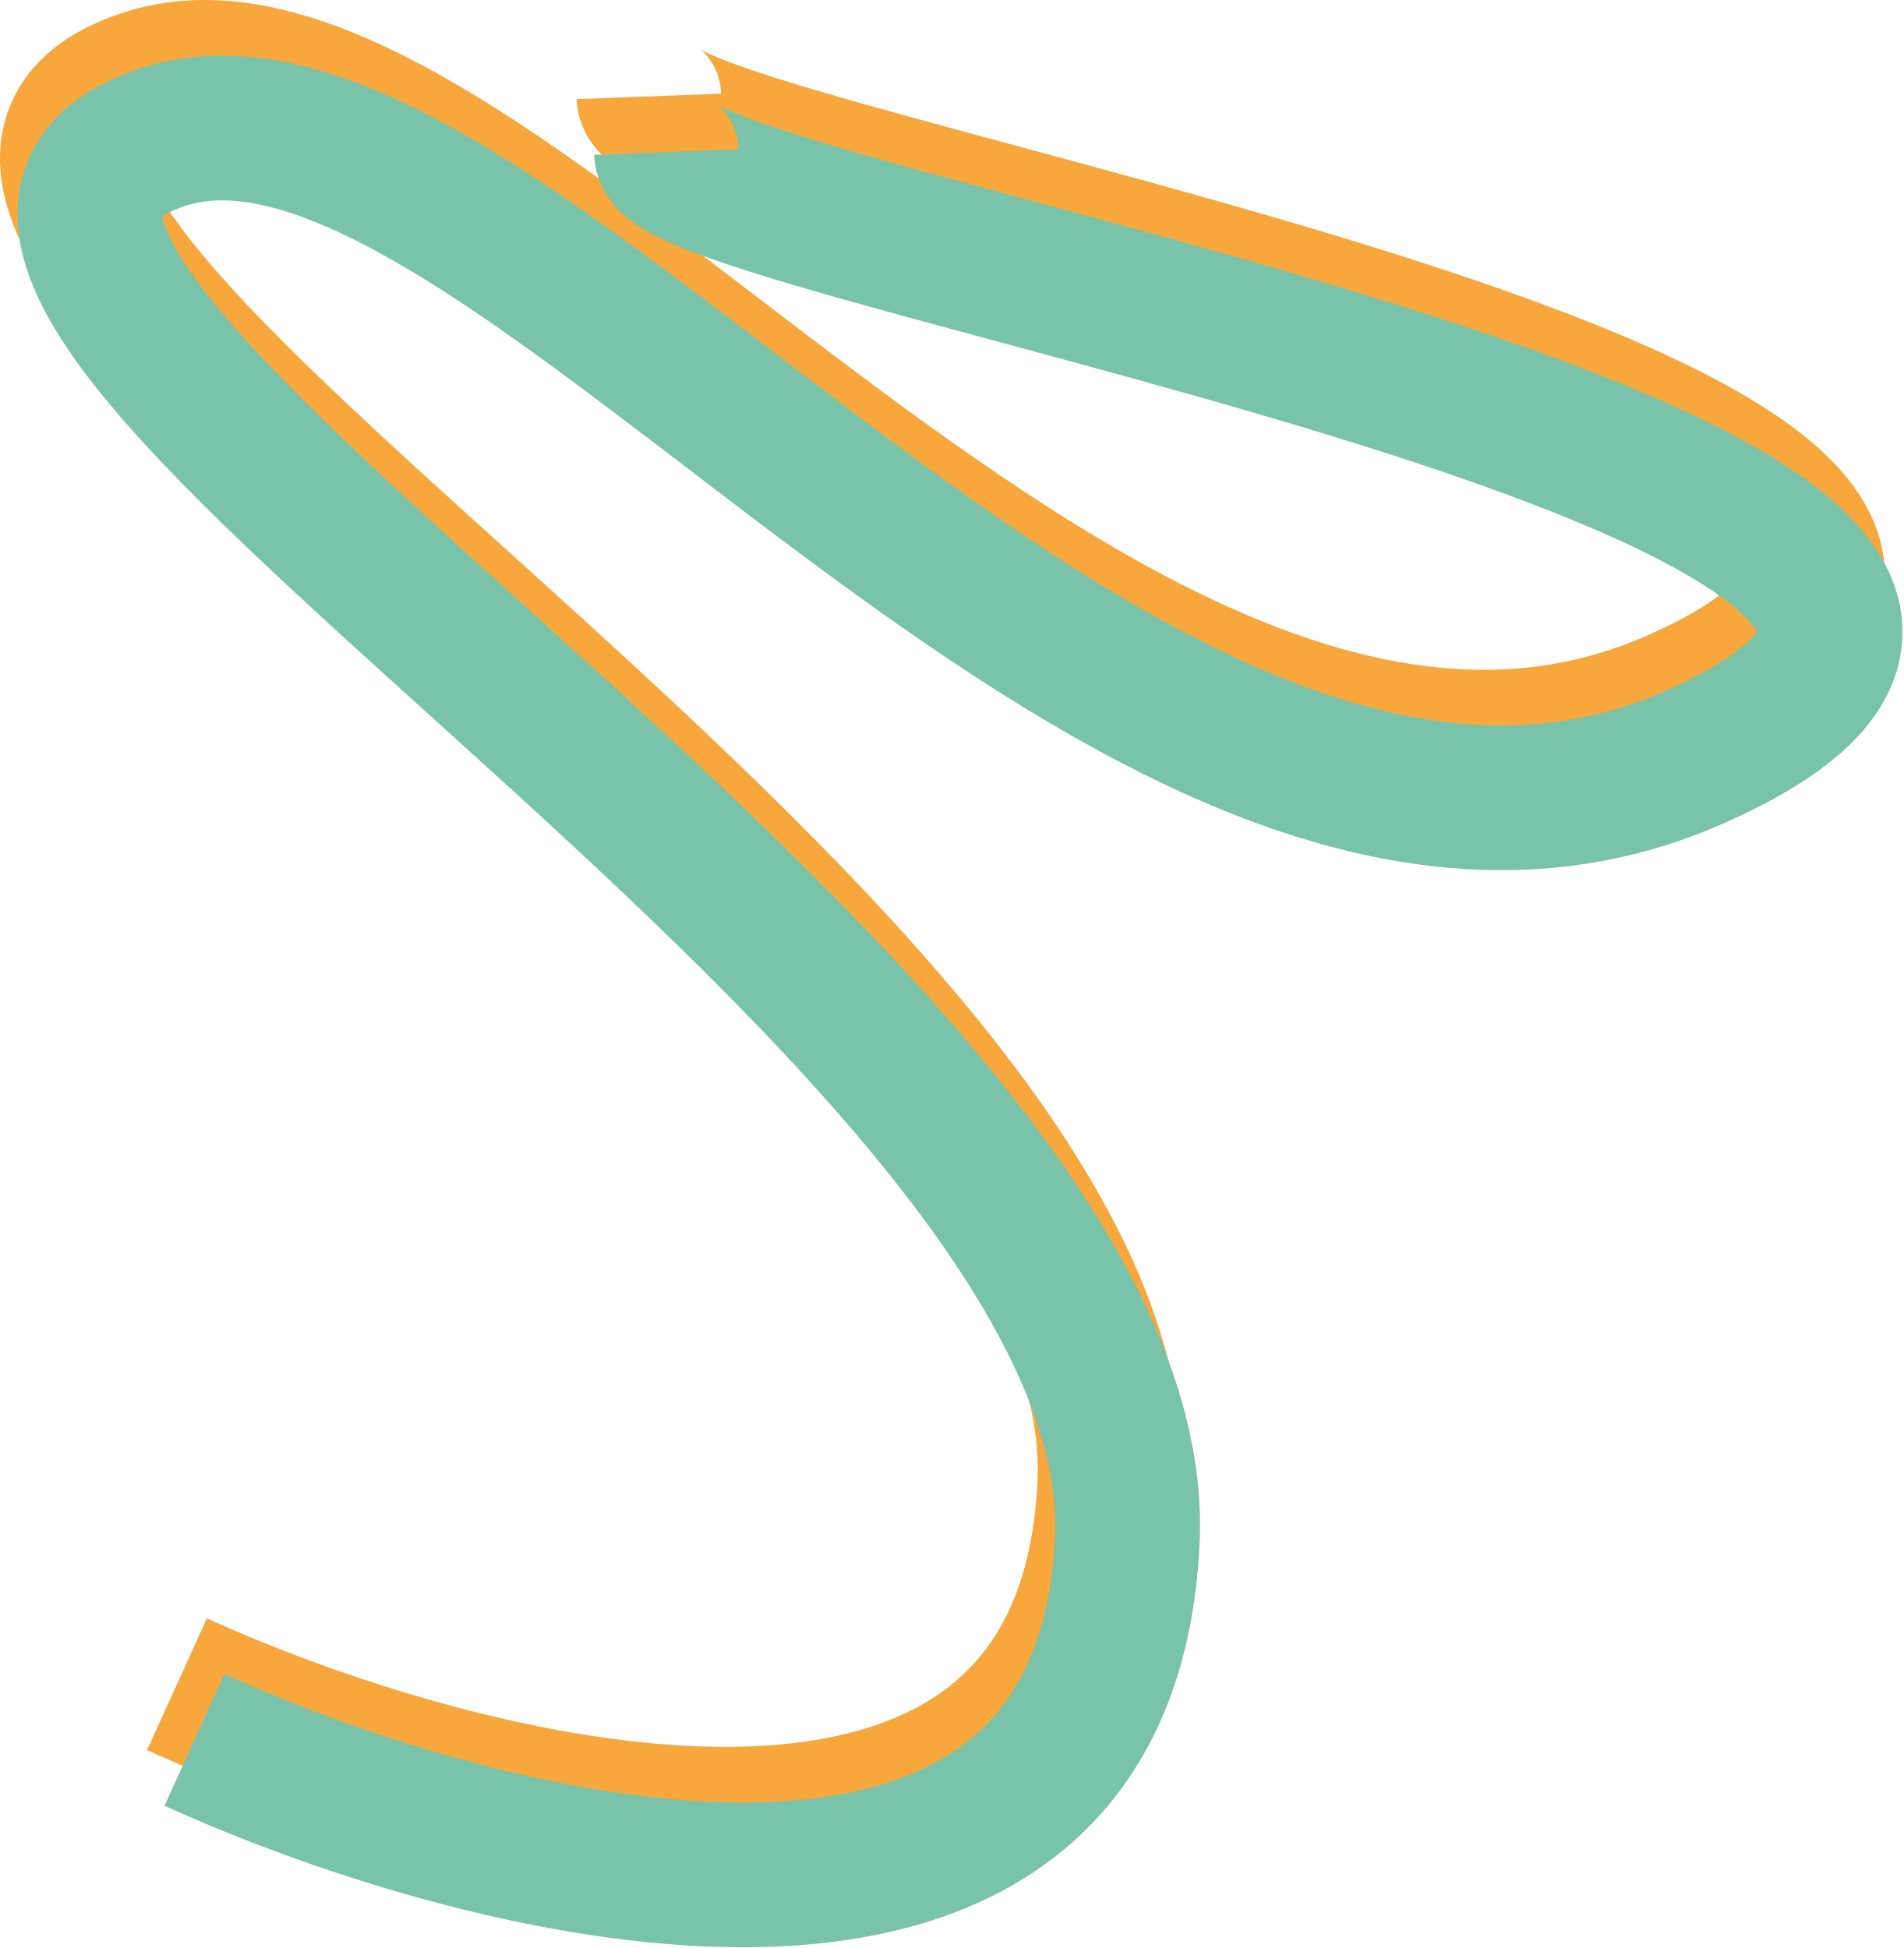
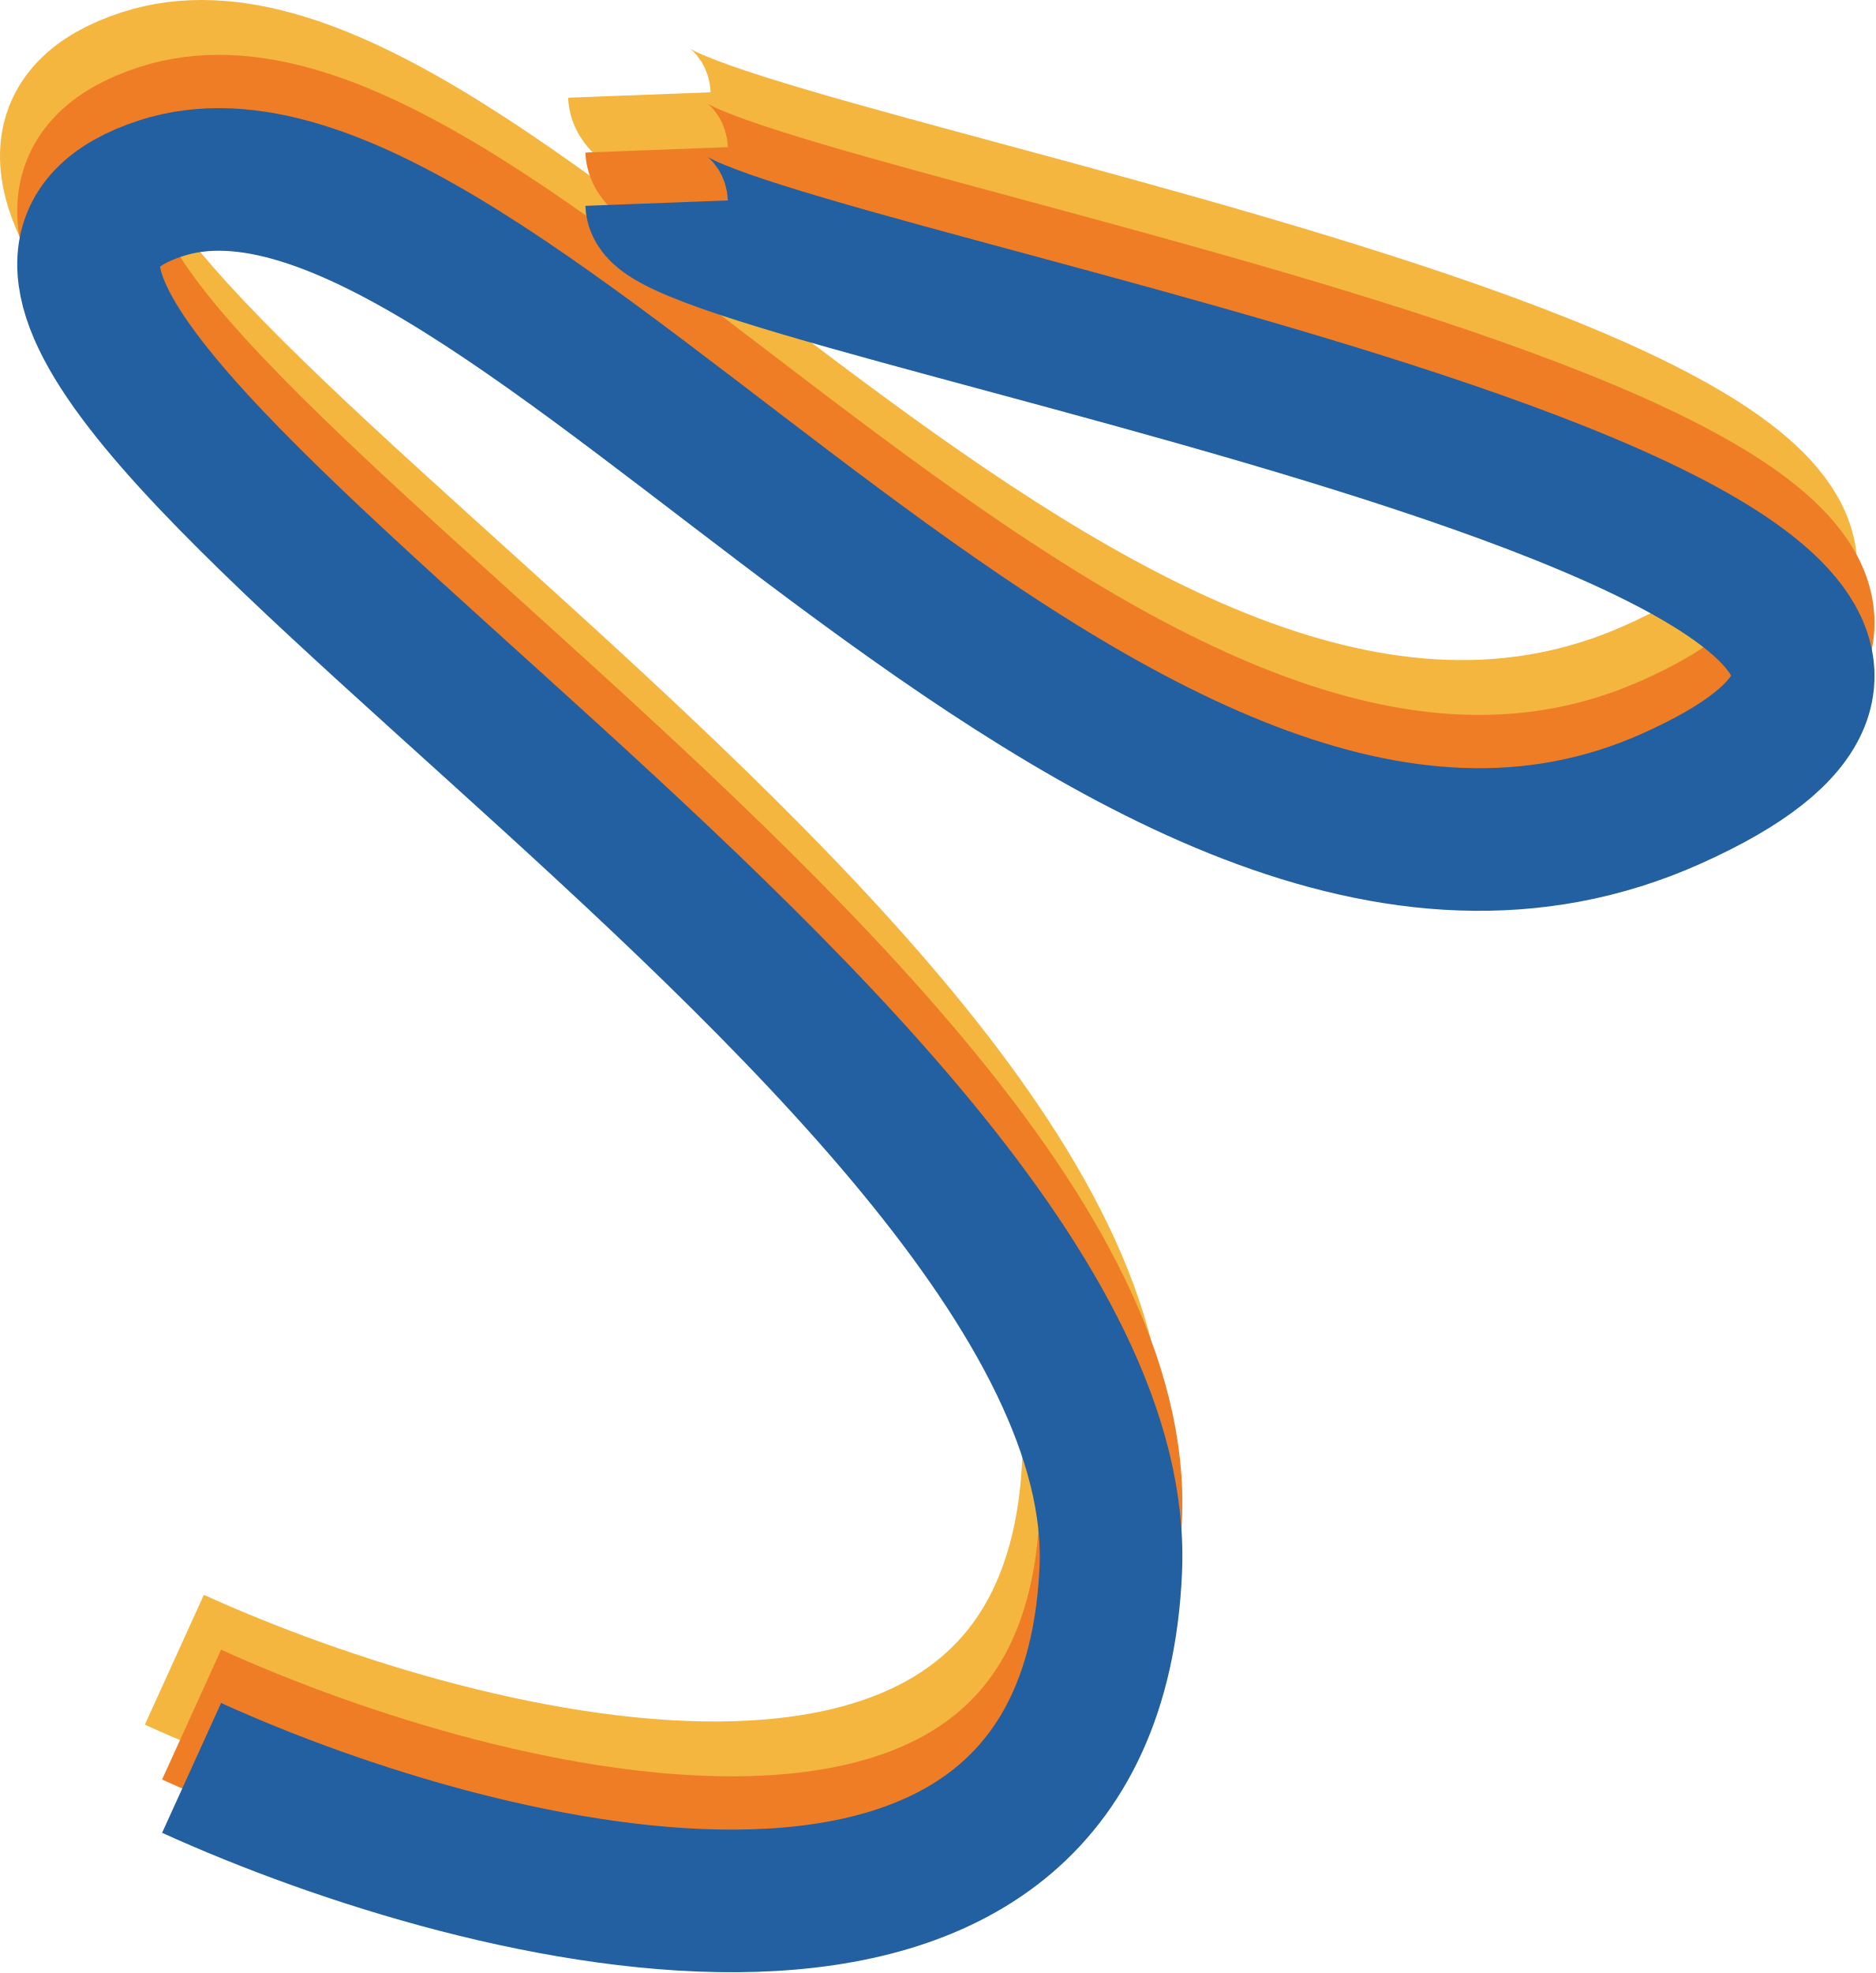
- <svg xmlns="http://www.w3.org/2000/svg" width="1197" height="1225" viewBox="0 0 1197 1225" fill="none">
-   <path d="M111.259 1059.12C300.926 1145.29 683.759 1240.72 697.759 933.124C713.278 592.124 -162.242 133.624 91.759 51.124C308.759 -19.358 701.5 599.124 1055.5 440.624C1434.47 270.944 410 113.124 408 60.624" stroke="#F7A73C" stroke-width="91" />
-   <path d="M122.259 1094.12C311.926 1180.29 694.759 1275.72 708.759 968.124C724.278 627.124 -151.242 168.624 102.759 86.124C319.759 15.642 712.5 634.124 1066.5 475.624C1445.47 305.944 421 148.124 419 95.624" stroke="#79C3AB" stroke-width="91" />
+ <svg xmlns="http://www.w3.org/2000/svg" width="1197" height="1259" viewBox="0 0 1197 1259" fill="none">
+   <path d="M111.259 1059.12C300.926 1145.29 683.759 1240.72 697.759 933.124C713.278 592.124 -162.242 133.624 91.759 51.124C308.759 -19.358 701.5 599.124 1055.5 440.624C1434.47 270.944 410 113.124 408 60.624" stroke="#F4B63E" stroke-width="91" />
+   <path d="M122.259 1094.12C311.926 1180.29 694.759 1275.72 708.759 968.124C724.278 627.124 -151.242 168.624 102.759 86.124C319.759 15.642 712.5 634.124 1066.5 475.624C1445.47 305.944 421 148.124 419 95.624" stroke="#EF7D25" stroke-width="91" />
+   <path d="M122.259 1128.12C311.926 1214.29 694.759 1309.72 708.759 1002.12C724.278 661.124 -151.242 202.624 102.759 120.124C319.759 49.642 712.5 668.124 1066.5 509.624C1445.47 339.944 421 182.124 419 129.624" stroke="#2260A1" stroke-width="91" />
</svg>
